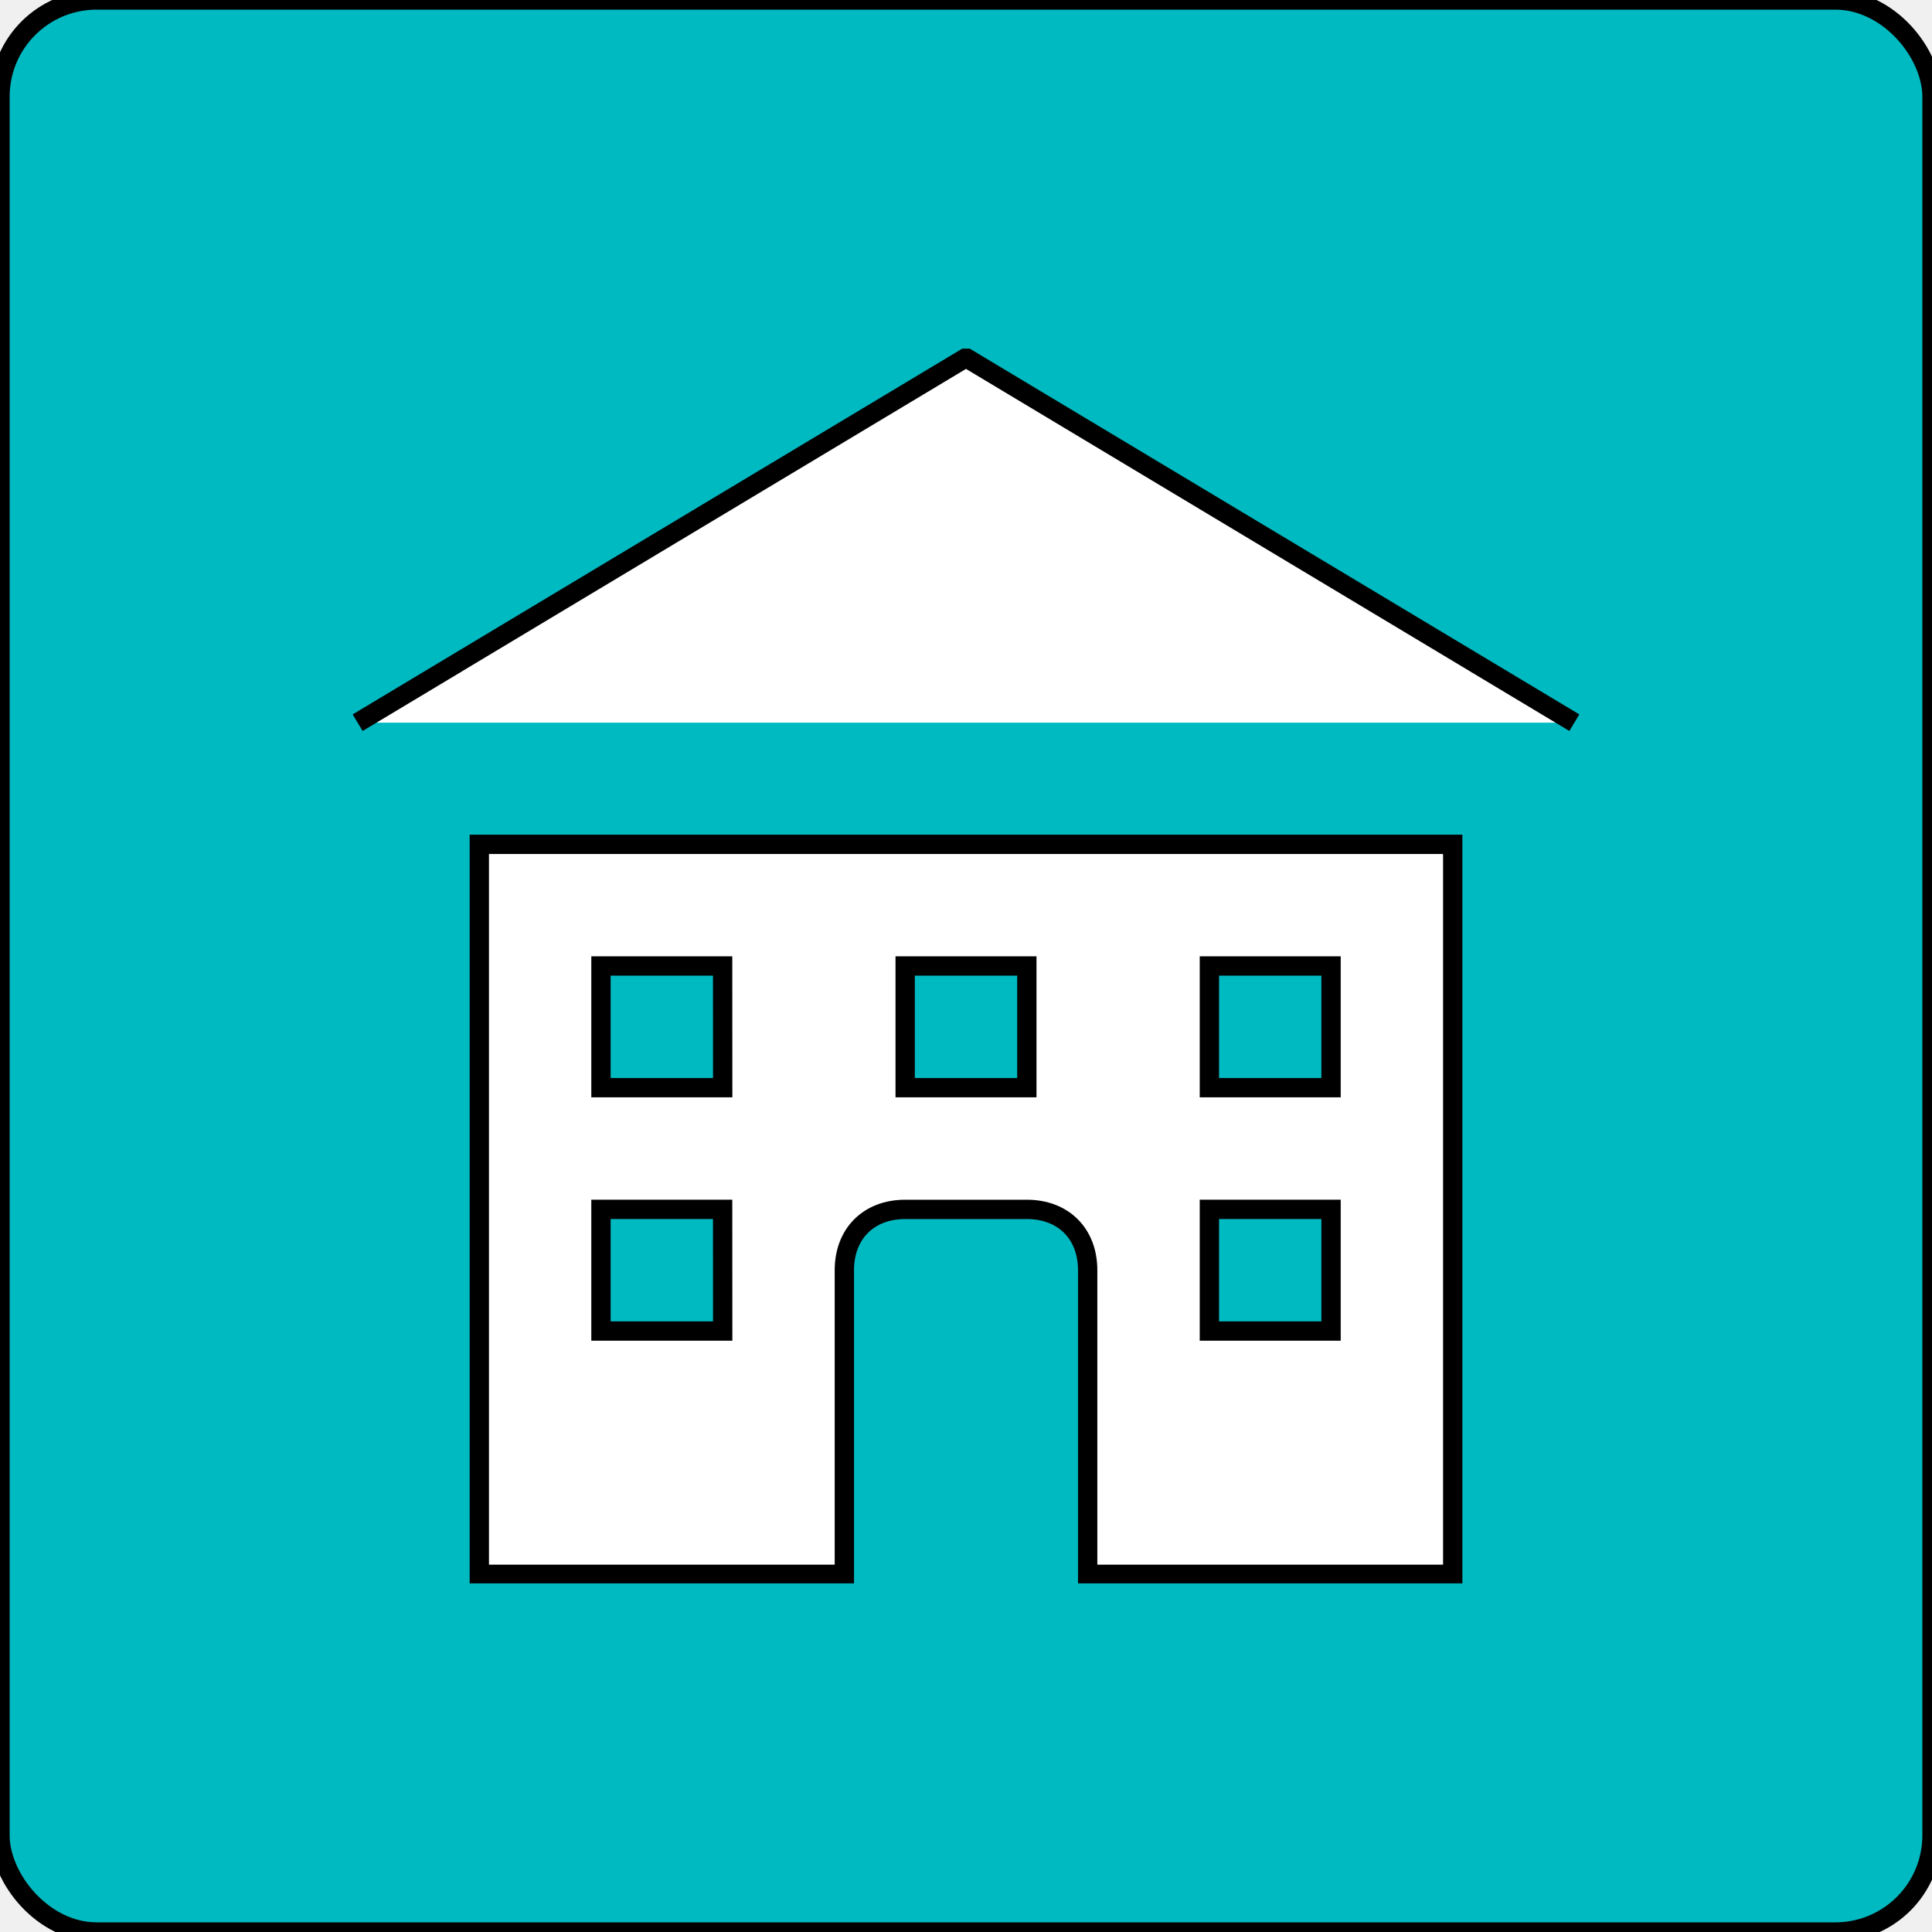
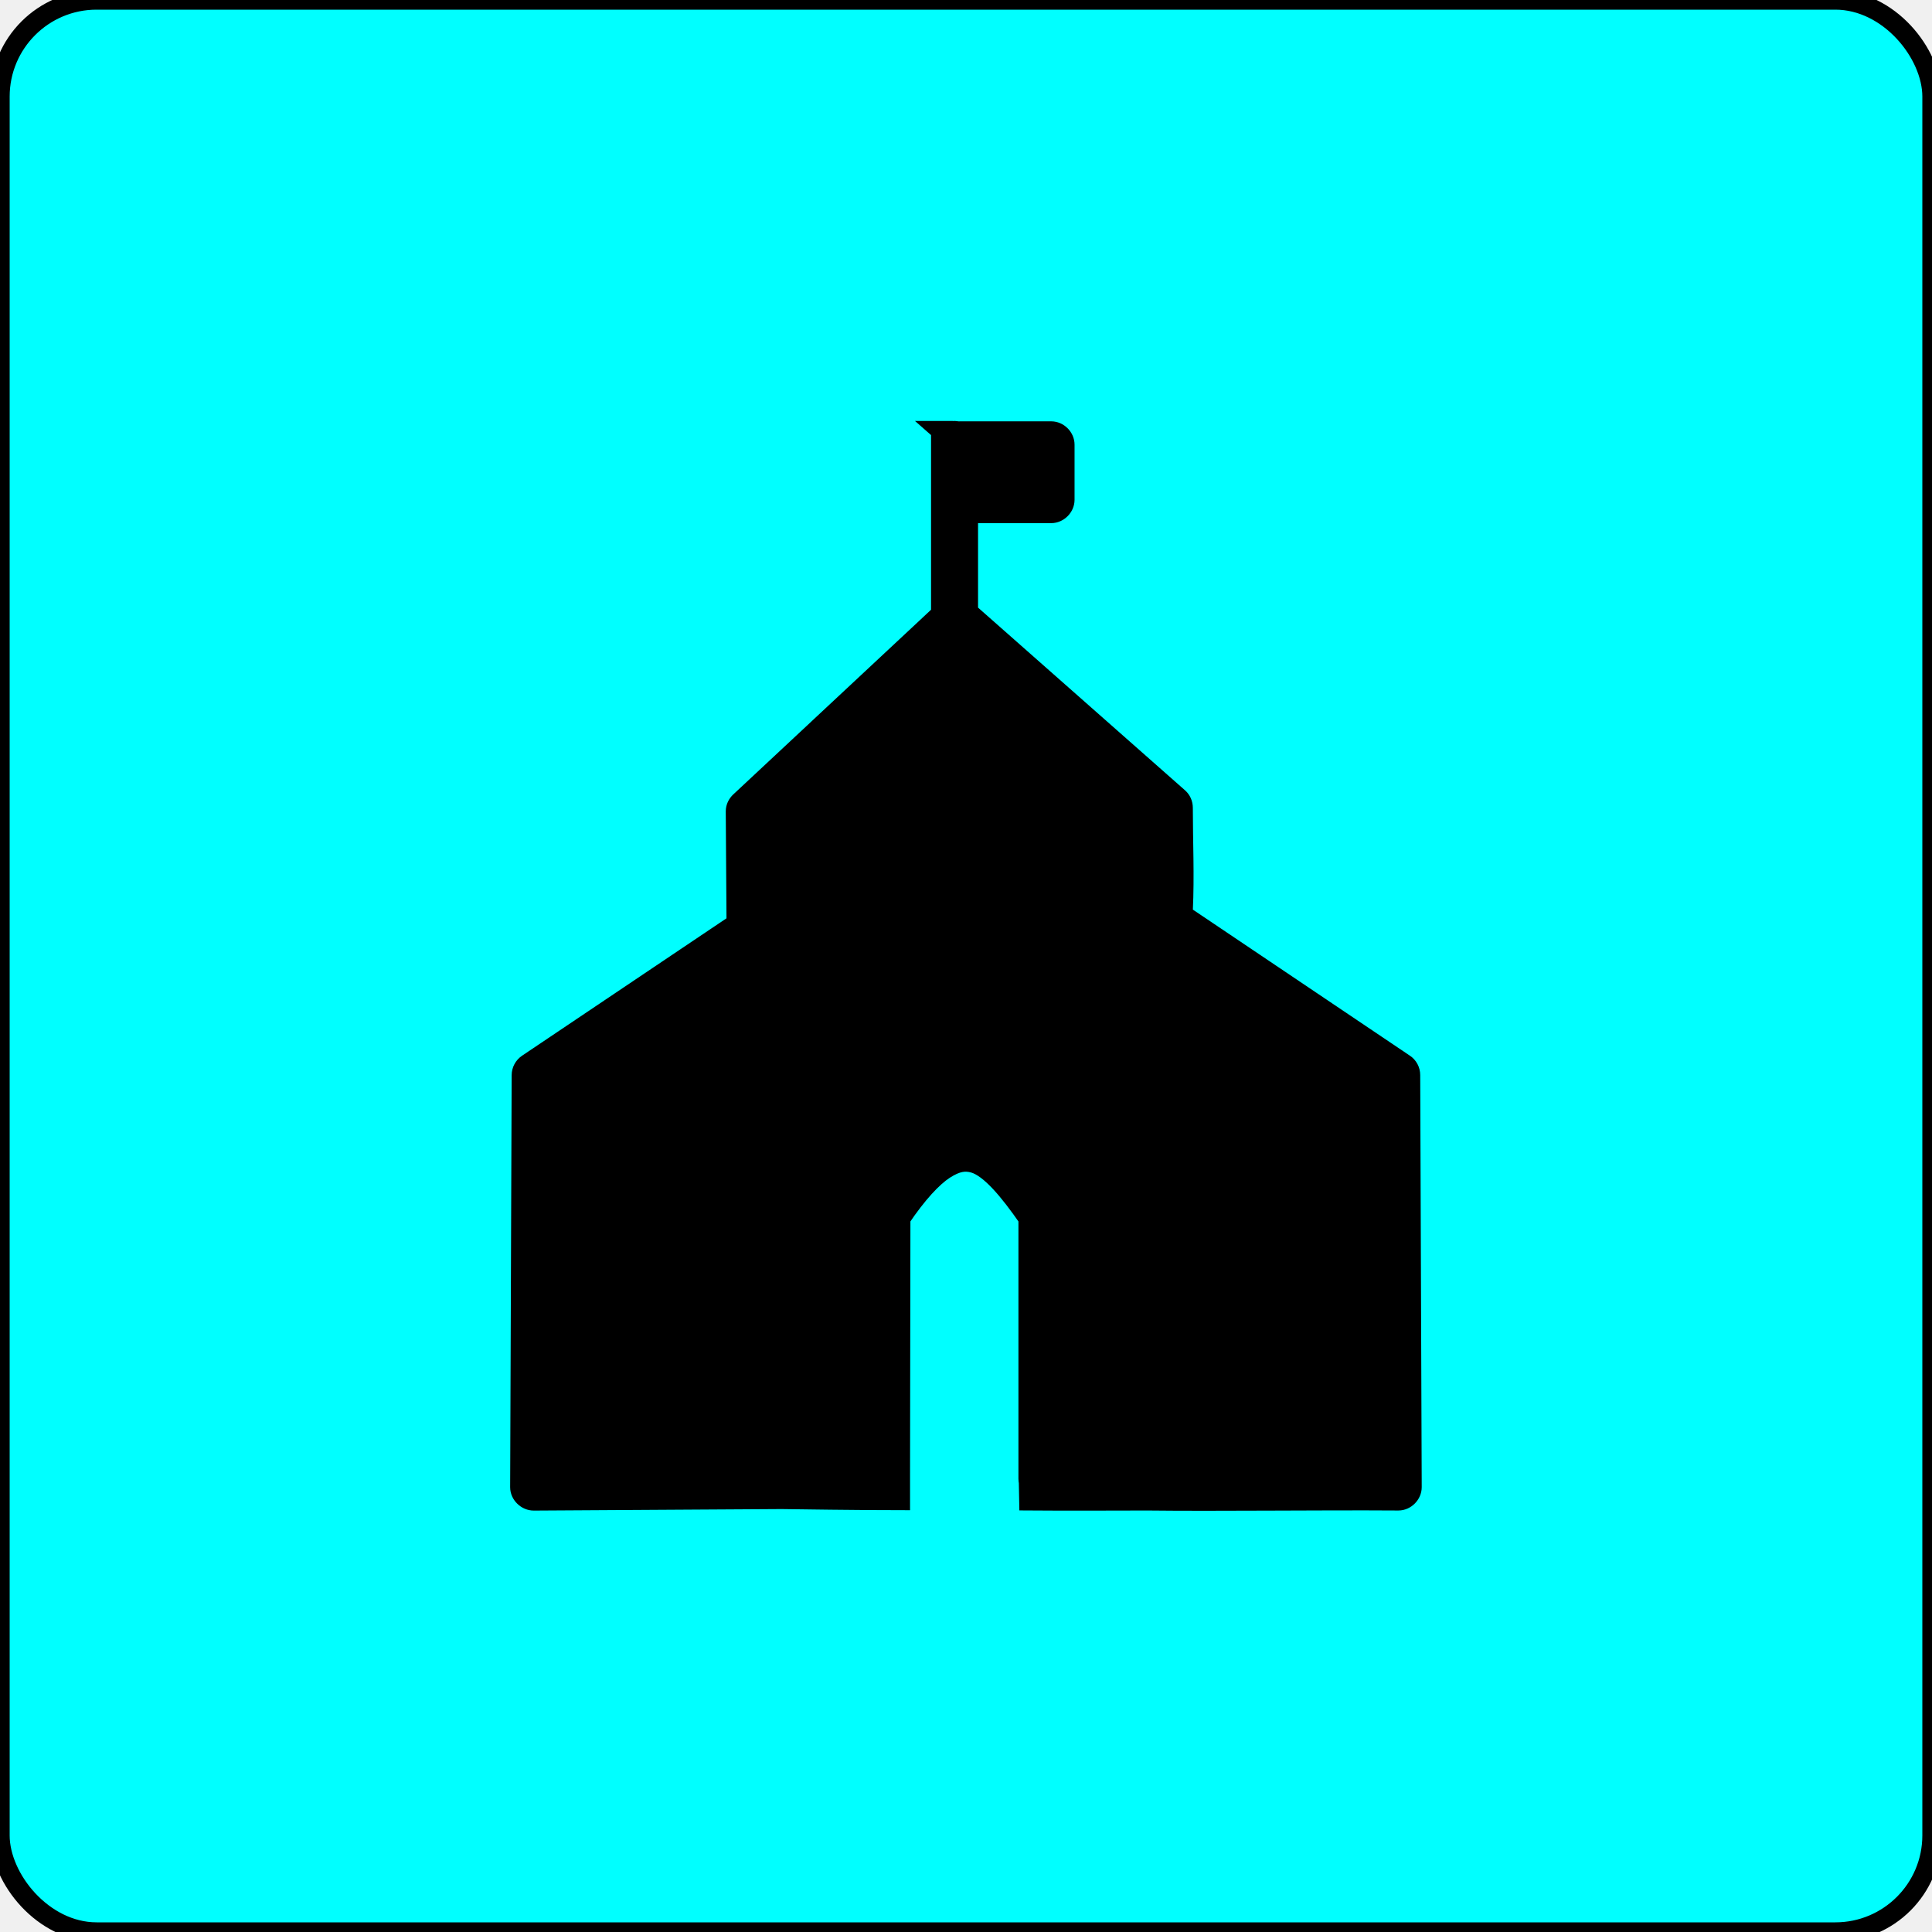
<svg xmlns="http://www.w3.org/2000/svg" width="133" height="133" xml:space="preserve" overflow="hidden">
  <defs>
    <clipPath id="clip0">
      <rect x="0" y="0" width="133" height="133" />
    </clipPath>
-     <clipPath id="clip1">
-       <rect x="24" y="24" width="85" height="27" />
-     </clipPath>
-     <clipPath id="clip2">
-       <rect x="31" y="57" width="71" height="52" />
-     </clipPath>
  </defs>
  <g clip-path="url(#clip0)">
-     <path d="M6.65 0 126.35 0C130.023 0 133 3.673 133 6.65L133 126.35C133 130.023 130.023 133 126.35 133L6.65 133C2.977 133 0 129.327 0 126.35L0 6.65C0 2.977 2.977 0 6.65 0Z" stroke="#000000" stroke-width="1.33" fill="#00BAC2" />
-     <g clip-path="url(#clip1)">
-       <path d="M24.621 49.75 66.5 24.62 108.379 49.75" stroke="#000000" stroke-width="1.33" fill="#FFFFFF" />
-     </g>
-     <g clip-path="url(#clip2)">
-       <path d="M32.996 58.125 32.996 108.379 58.126 108.379 58.126 87.442C58.126 84.928 59.799 83.255 62.314 83.255L70.689 83.255C73.203 83.255 74.876 84.928 74.876 87.442L74.876 108.379 100.006 108.379 100.006 58.125ZM49.751 91.629 41.371 91.629 41.371 83.254 49.746 83.254ZM49.751 74.874 41.371 74.874 41.371 66.499 49.746 66.499ZM70.688 74.874 62.313 74.874 62.313 66.499 70.688 66.499ZM91.63 91.629 83.255 91.629 83.255 83.254 91.63 83.254ZM91.63 74.874 83.255 74.874 83.255 66.499 91.63 66.499Z" stroke="#000000" stroke-width="1.33" fill="#FFFFFF" />
-     </g>
+     <path d="M6.65 0 126.35 0C130.023 0 133 3.673 133 6.65L133 126.35C133 130.023 130.023 133 126.35 133L6.65 133C2.977 133 0 129.327 0 126.35L0 6.65C0 2.977 2.977 0 6.65 0Z" stroke="#000000" stroke-width="1.33" fill="#00FFFF" />
+     <path d="M64.759 29.65 64.759 42.264 50.939 55.169C50.747 55.346 50.627 55.59 50.627 55.85L50.679 63.57 36.309 73.228C36.049 73.405 35.888 73.701 35.888 74.013L35.784 102.384C35.784 102.888 36.246 103.33 36.75 103.324L53.79 103.22C54.393 103.231 59.375 103.298 61.983 103.298L61.983 101.49 62.009 83.873C63.173 82.153 64.201 81.057 65.017 80.522 65.874 79.966 66.446 79.914 67.033 80.076 68.155 80.392 69.48 82.008 70.774 83.873L70.774 101.802C70.774 101.88 70.784 101.958 70.8 102.035L70.826 103.319C73.158 103.34 77.876 103.319 78.993 103.319 83.902 103.376 90.796 103.282 96.267 103.319 96.765 103.319 97.207 102.877 97.207 102.378L97.103 74.007C97.103 73.695 96.947 73.394 96.682 73.222L81.398 62.936C81.424 62.852 81.445 62.764 81.45 62.676 81.564 60.281 81.45 57.917 81.45 55.61 81.45 55.34 81.341 55.08 81.138 54.904L66.664 42.128 66.664 35.348 72.368 35.348C72.867 35.348 73.308 34.907 73.308 34.408L73.308 30.61C73.308 30.111 72.867 29.67 72.368 29.67L66.217 29.67 66.113 29.67C65.936 29.691 65.729 29.628 65.588 29.644L64.752 29.644Z" stroke="#000000" stroke-width="1.33" />
  </g>
</svg>
